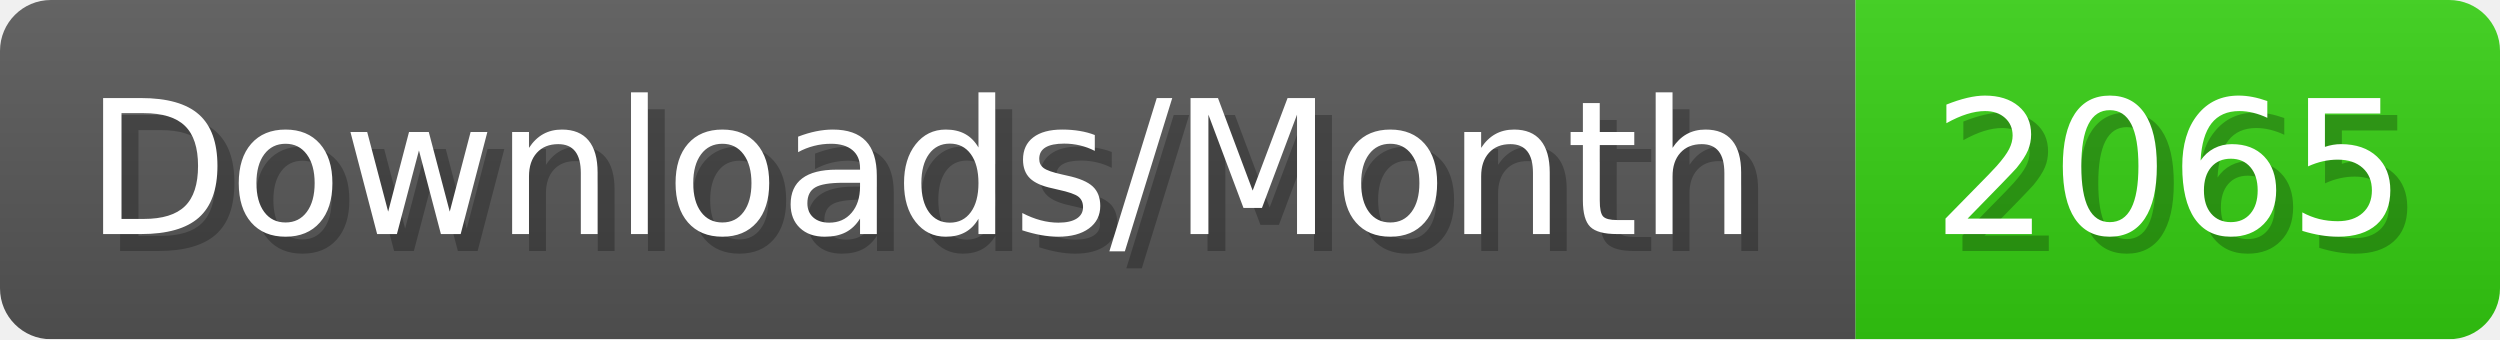
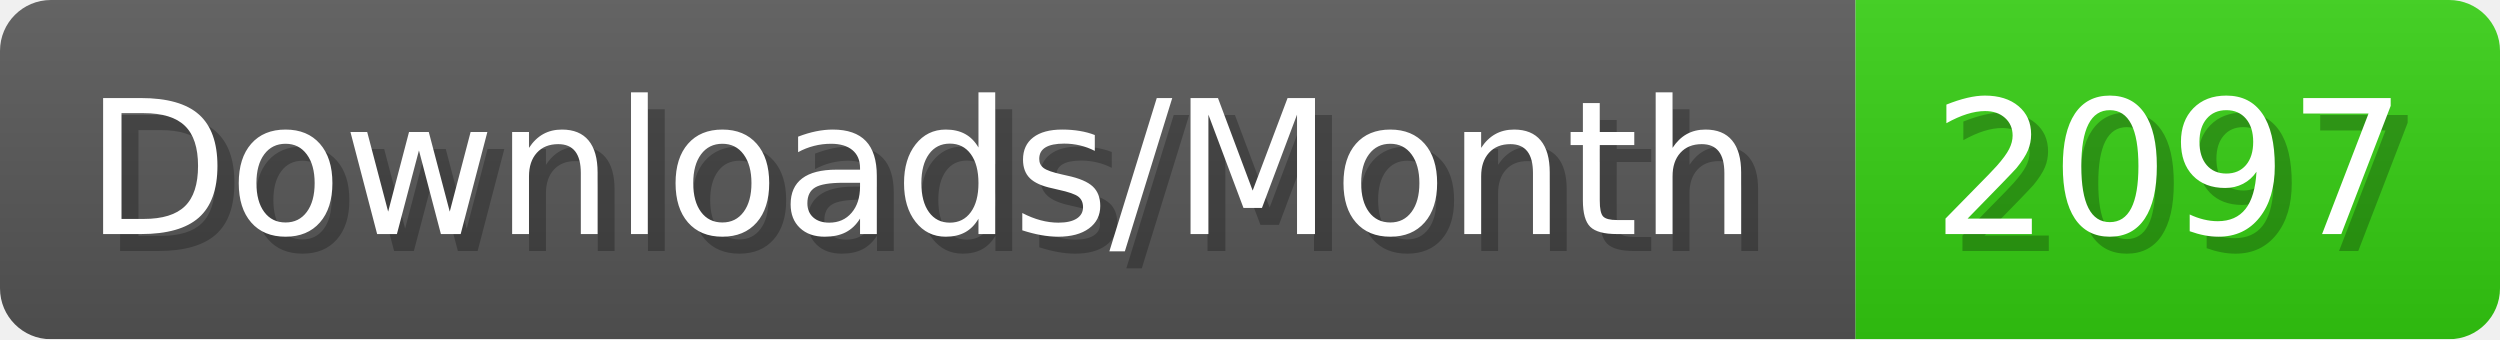
- <svg xmlns="http://www.w3.org/2000/svg" width="147.4" height="20" viewBox="0 0 1474 200" role="img" aria-label="Downloads/Month: 2065">
+ <svg xmlns="http://www.w3.org/2000/svg" width="147.4" height="20" viewBox="0 0 1474 200" role="img" aria-label="Downloads/Month: 2097">
  <linearGradient id="YlXUI" x2="0" y2="100%">
    <stop offset="0" stop-opacity=".1" stop-color="#EEE" />
    <stop offset="1" stop-opacity=".1" />
  </linearGradient>
  <mask id="JHhop">
    <rect width="1474" height="200" rx="30" fill="#FFF" />
  </mask>
  <g mask="url(#JHhop)">
    <rect width="1094" height="200" fill="#555" />
    <rect width="380" height="200" fill="#3C1" x="1094" />
    <rect width="1474" height="200" fill="url(#YlXUI)" />
  </g>
  <g aria-hidden="true" fill="#fff" text-anchor="start" font-family="Verdana,DejaVu Sans,sans-serif" font-size="110">
    <text x="60" y="148" textLength="994" fill="#000" opacity="0.25">Downloads/Month</text>
    <text x="50" y="138" textLength="994">Downloads/Month</text>
-     <text x="1149" y="148" textLength="280" fill="#000" opacity="0.25">2065</text>
-     <text x="1139" y="138" textLength="280">2065</text>
+     <text x="1149" y="148" textLength="280" fill="#000" opacity="0.25">2097</text>
+     <text x="1139" y="138" textLength="280">2097</text>
  </g>
</svg>
